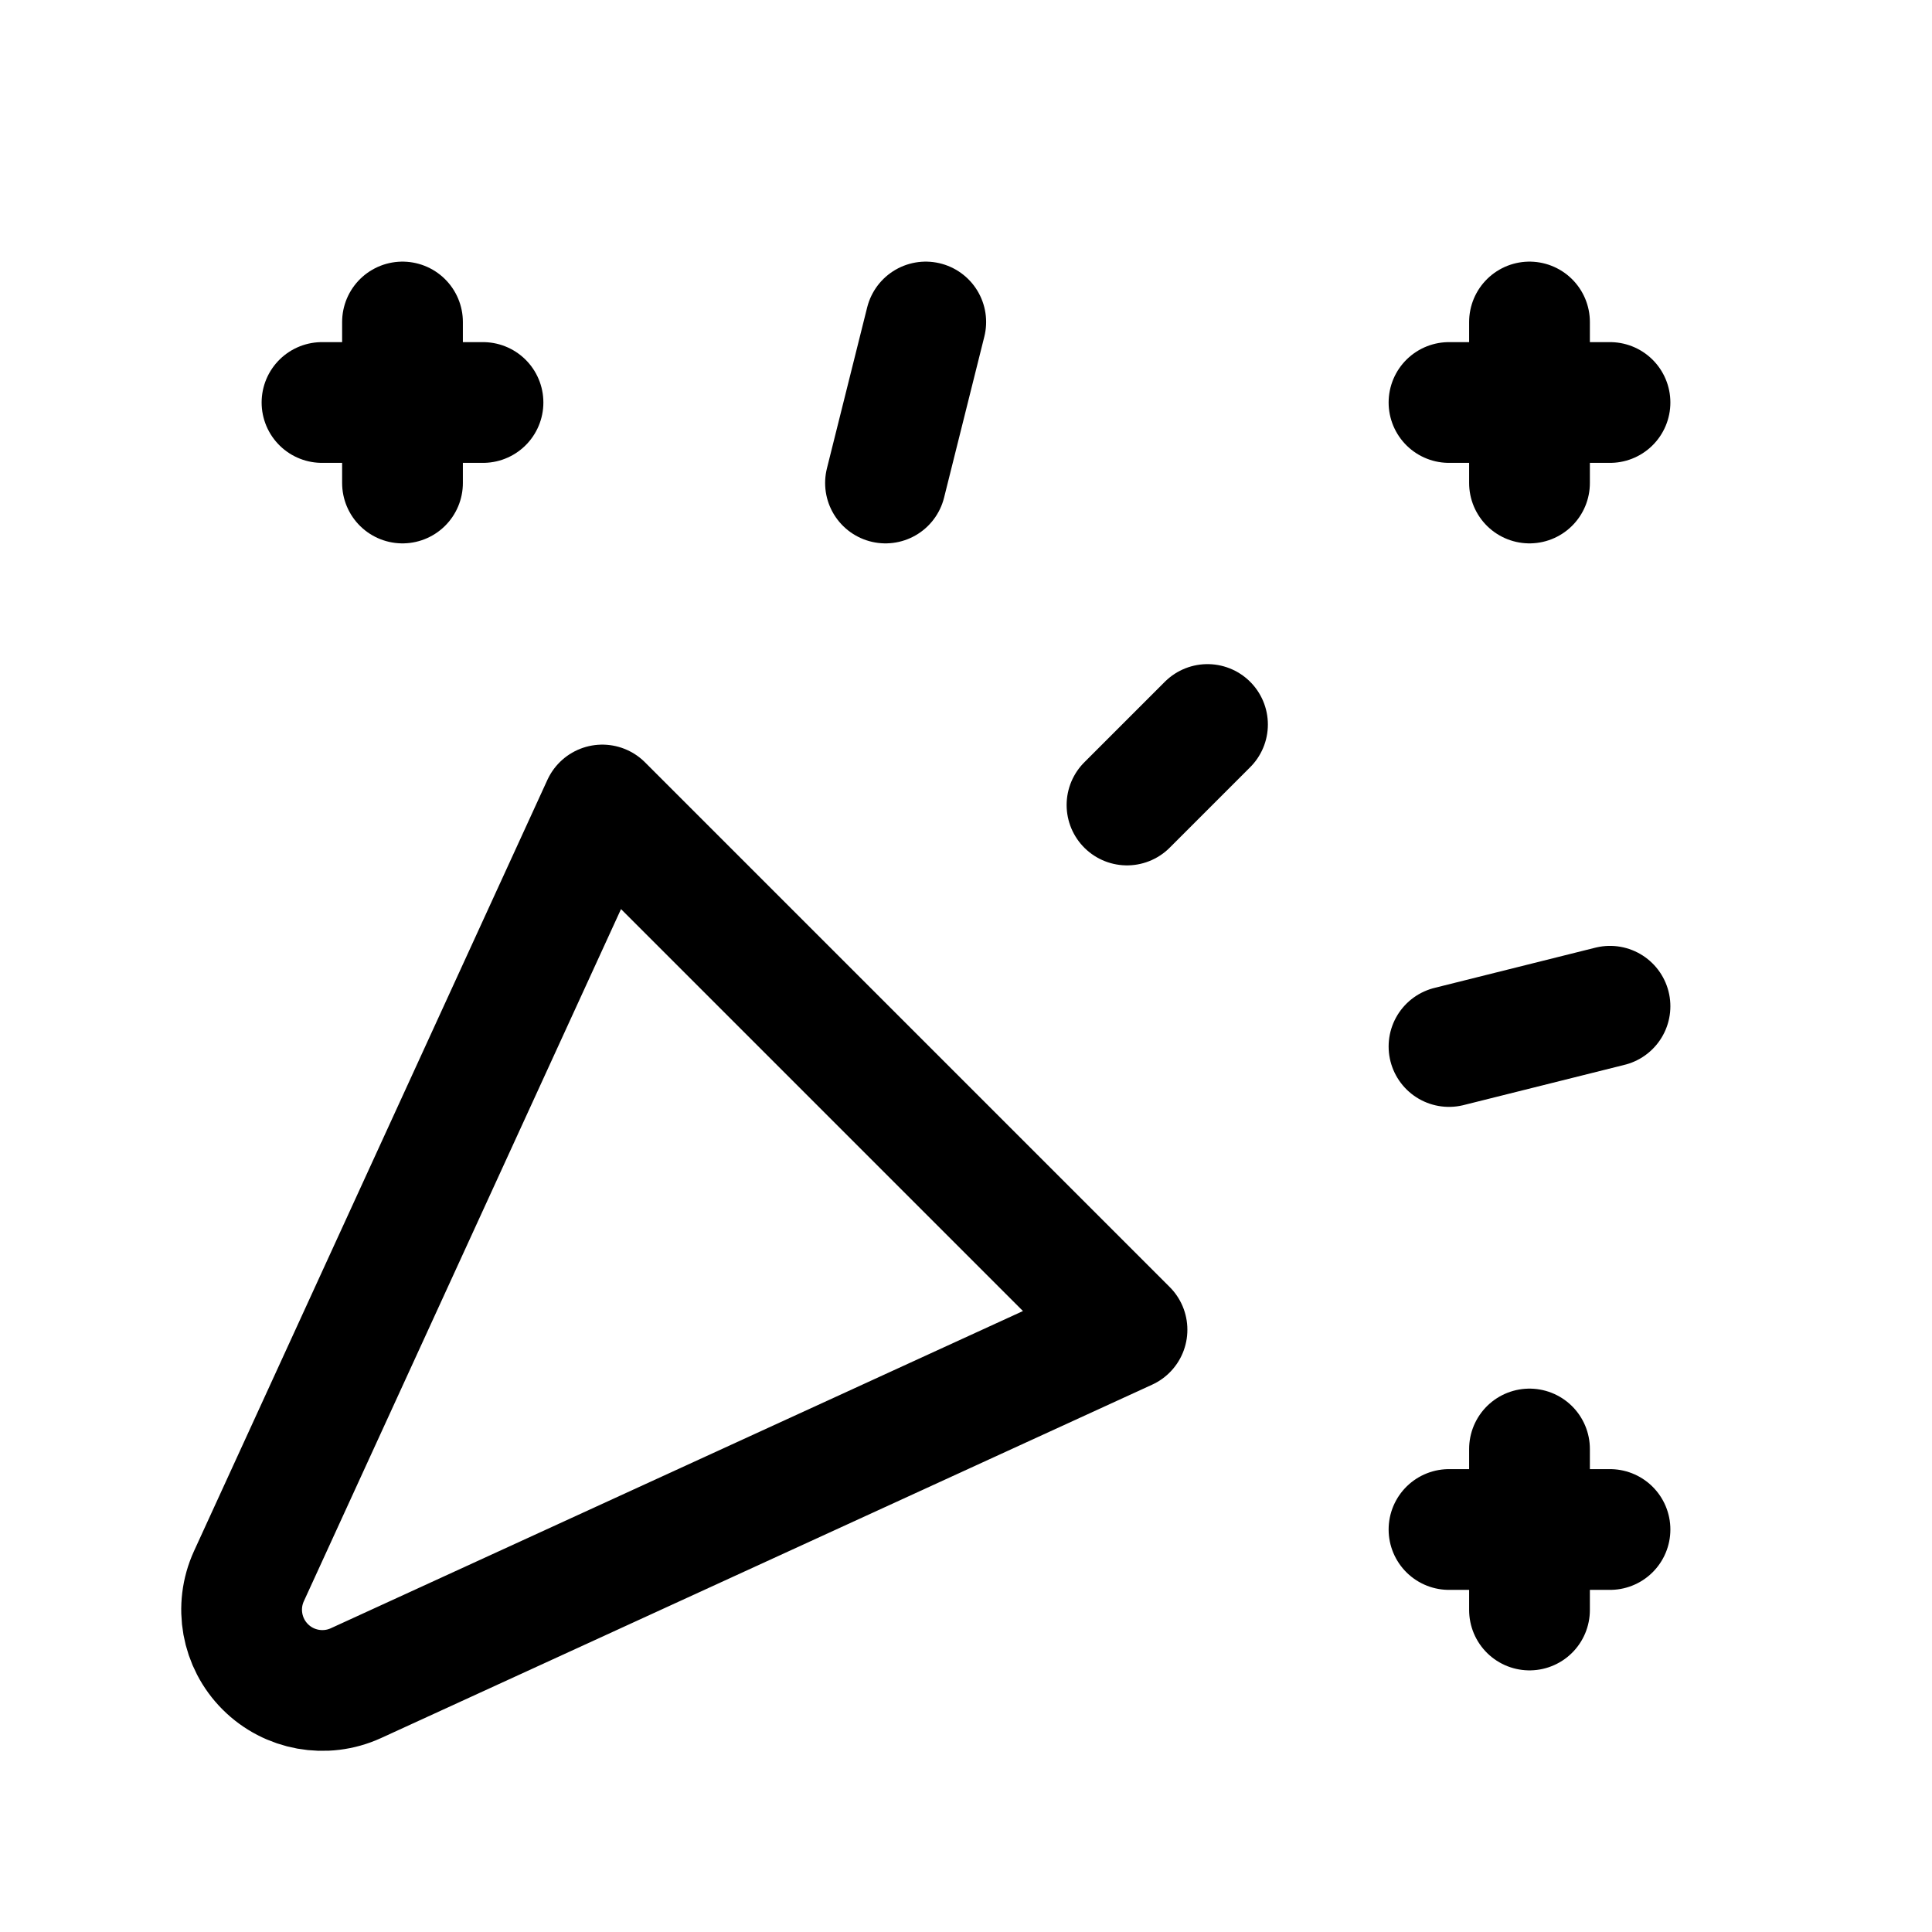
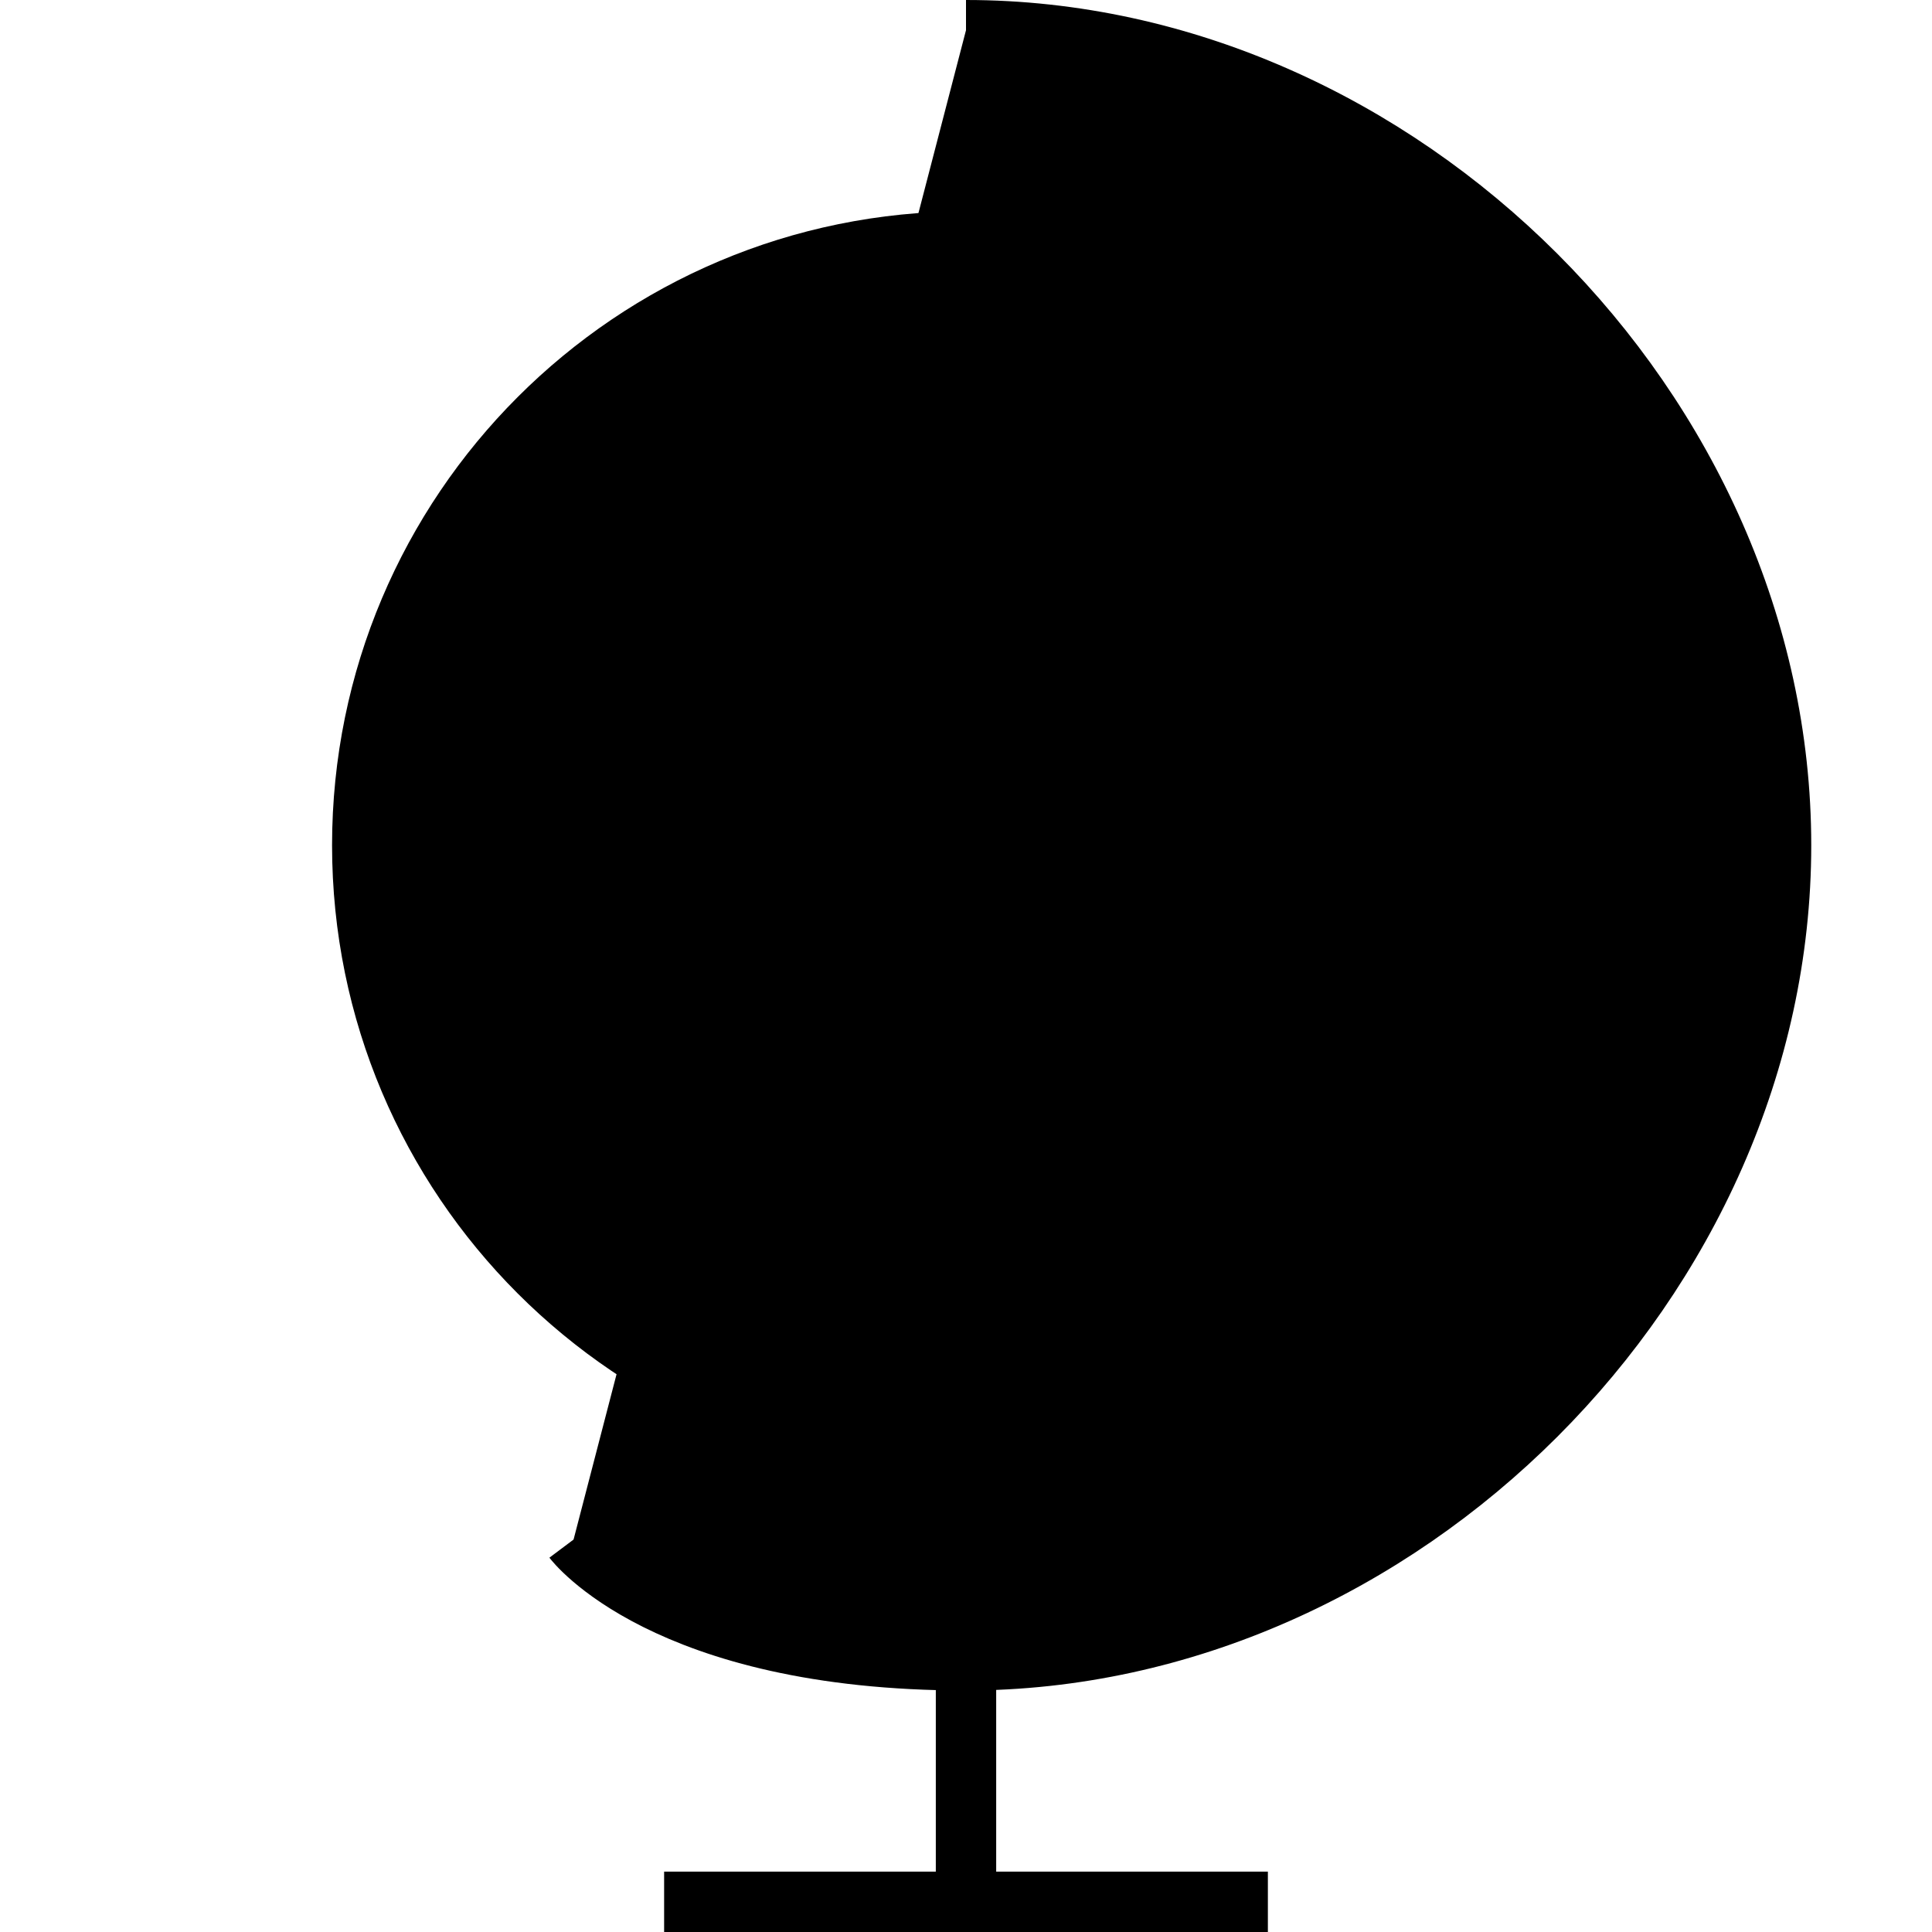
- <svg xmlns="http://www.w3.org/2000/svg" class="icon icon-tabler icon-tabler-confetti" width="44" height="44" viewBox="0 0 24 24" stroke-width="1.5" stroke="currentColor" fill="none" stroke-linecap="round" stroke-linejoin="round">
-   <path stroke="none" d="M0 0h24v24H0z" fill="none" />
-   <path d="M4 5h2" />
-   <path d="M5 4v2" />
-   <path d="M11.5 4l-.5 2" />
-   <path d="M18 5h2" />
-   <path d="M19 4v2" />
-   <path d="M15 9l-1 1" />
-   <path d="M18 13l2 -.5" />
-   <path d="M18 19h2" />
-   <path d="M19 18v2" />
-   <path d="M14 16.518l-6.518 -6.518l-4.39 9.58a1.003 1.003 0 0 0 1.329 1.329l9.579 -4.39z" />
+ <svg xmlns="http://www.w3.org/2000/svg" version="1.1" id="Layer_1" width="800px" height="800px" viewBox="0 0 64 64" enable-background="new 0 0 64 64" xml:space="preserve">
+   <path stroke="#000000" stroke-width="2" stroke-miterlimit="10" d="M32,1c14.359,0,27,12.641,27,27S46.359,55,32,55  c-10,0-13-4-13-4" />
+   <circle stroke="#000000" stroke-width="2" stroke-miterlimit="10" cx="32" cy="28" r="20" />
+   <line stroke="#000000" stroke-width="2" stroke-miterlimit="10" x1="32" y1="54" x2="32" y2="64" />
+   <line stroke="#000000" stroke-width="2" stroke-miterlimit="10" x1="22" y1="63" x2="42" y2="63" />
</svg>
